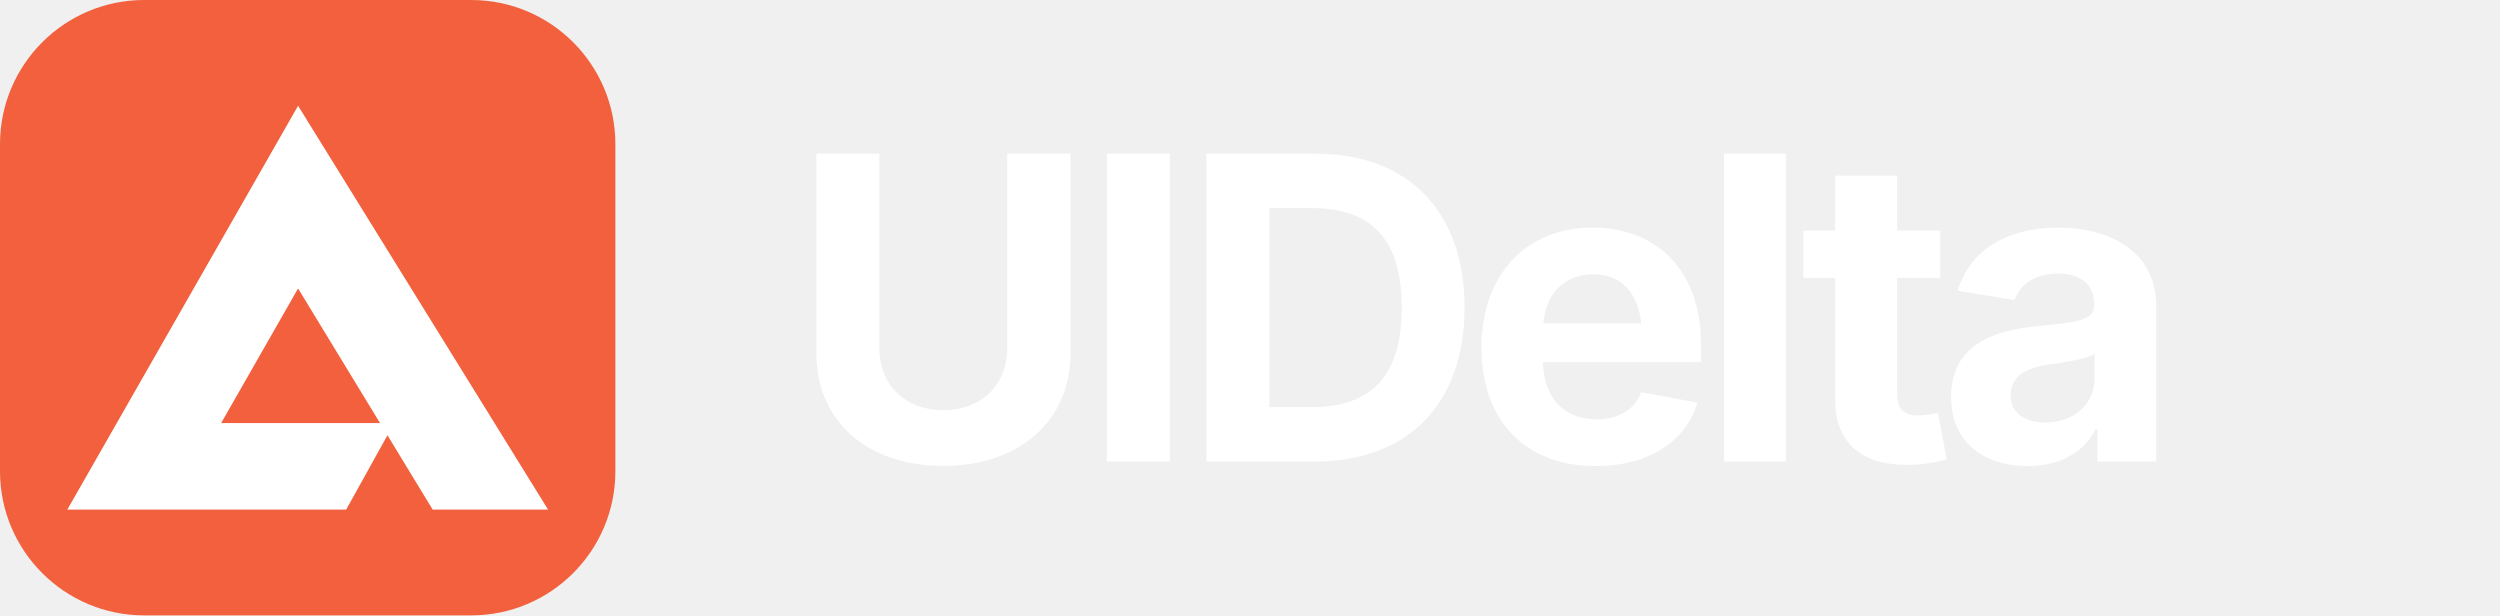
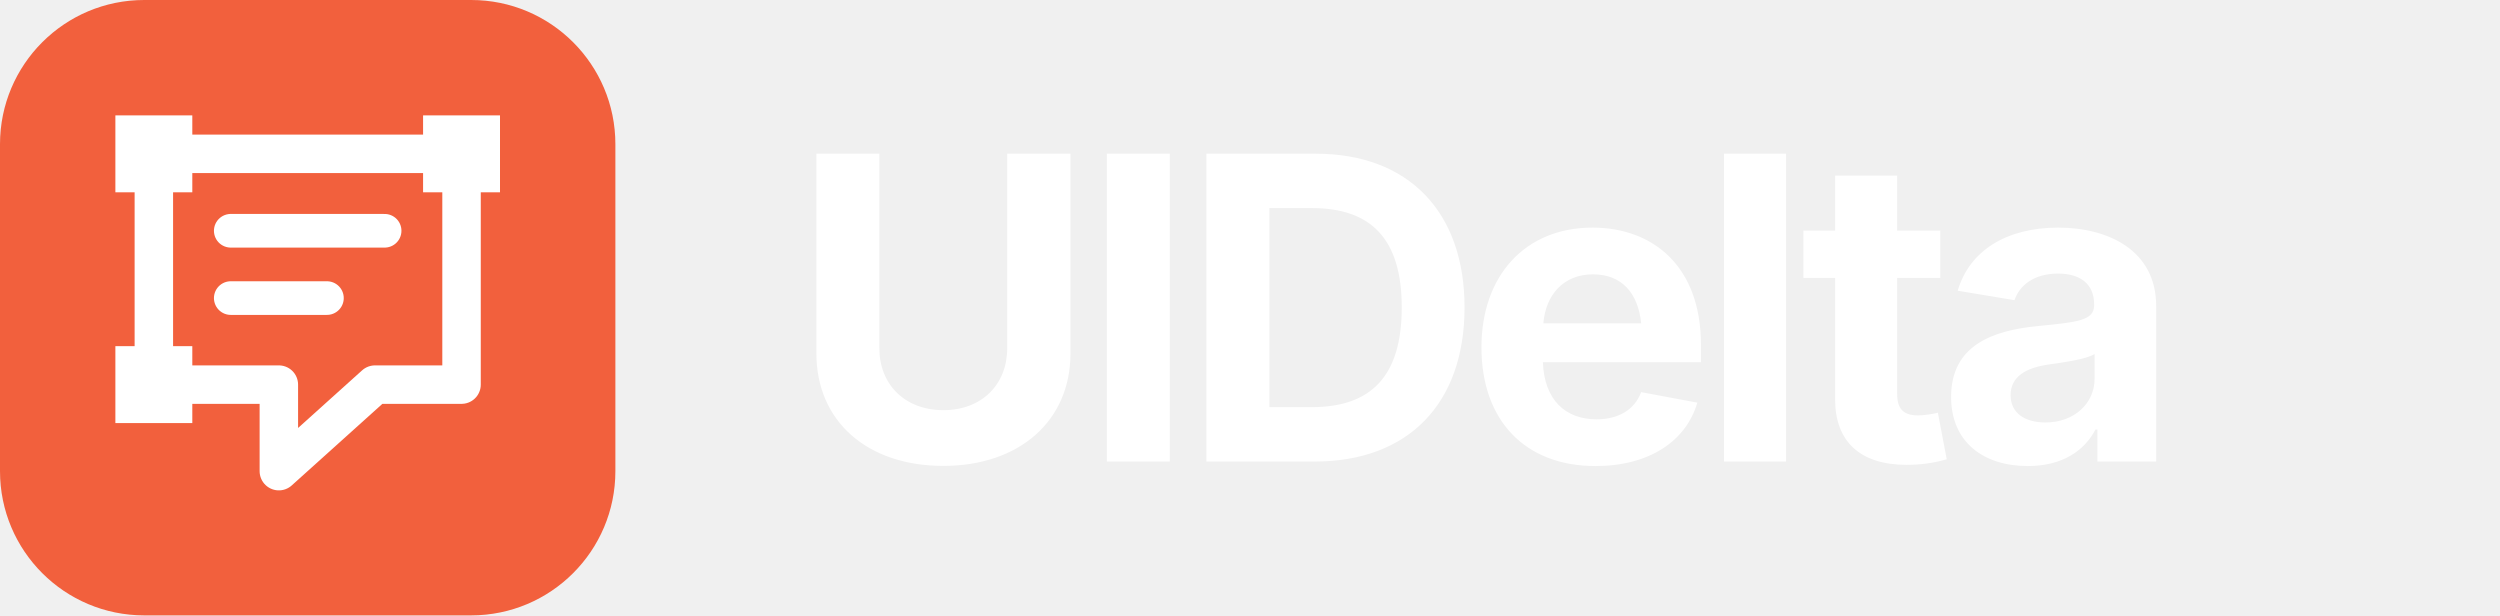
<svg xmlns="http://www.w3.org/2000/svg" width="260" height="64" viewBox="0 0 260 64" role="img" aria-label="UIDelta">
  <rect width="64" height="64" rx="15" fill="#F2603D" />
-   <path d="M31 11 7 53h29l5-9H23l8-14 14 23h12L31 11Z" fill="white" />
+   <path d="M16 16H48V40H39L29 49V40H16Z" fill="none" stroke="#FFFFFF" stroke-width="4" stroke-linejoin="round" />
+   <path d="M24 24H40M24 31H34" fill="none" stroke="#FFFFFF" stroke-width="3.5" stroke-linecap="round" />
+   <path d="M12 12H20V20H12ZM44 12H52V20H44ZM12 36H20V44H12Z" fill="#FFFFFF" />
  <text x="82" y="48" fill="#FFFFFF" font-family="Inter,Arial,sans-serif" font-size="44" font-weight="700" letter-spacing="-2">UIDelta</text>
</svg>
